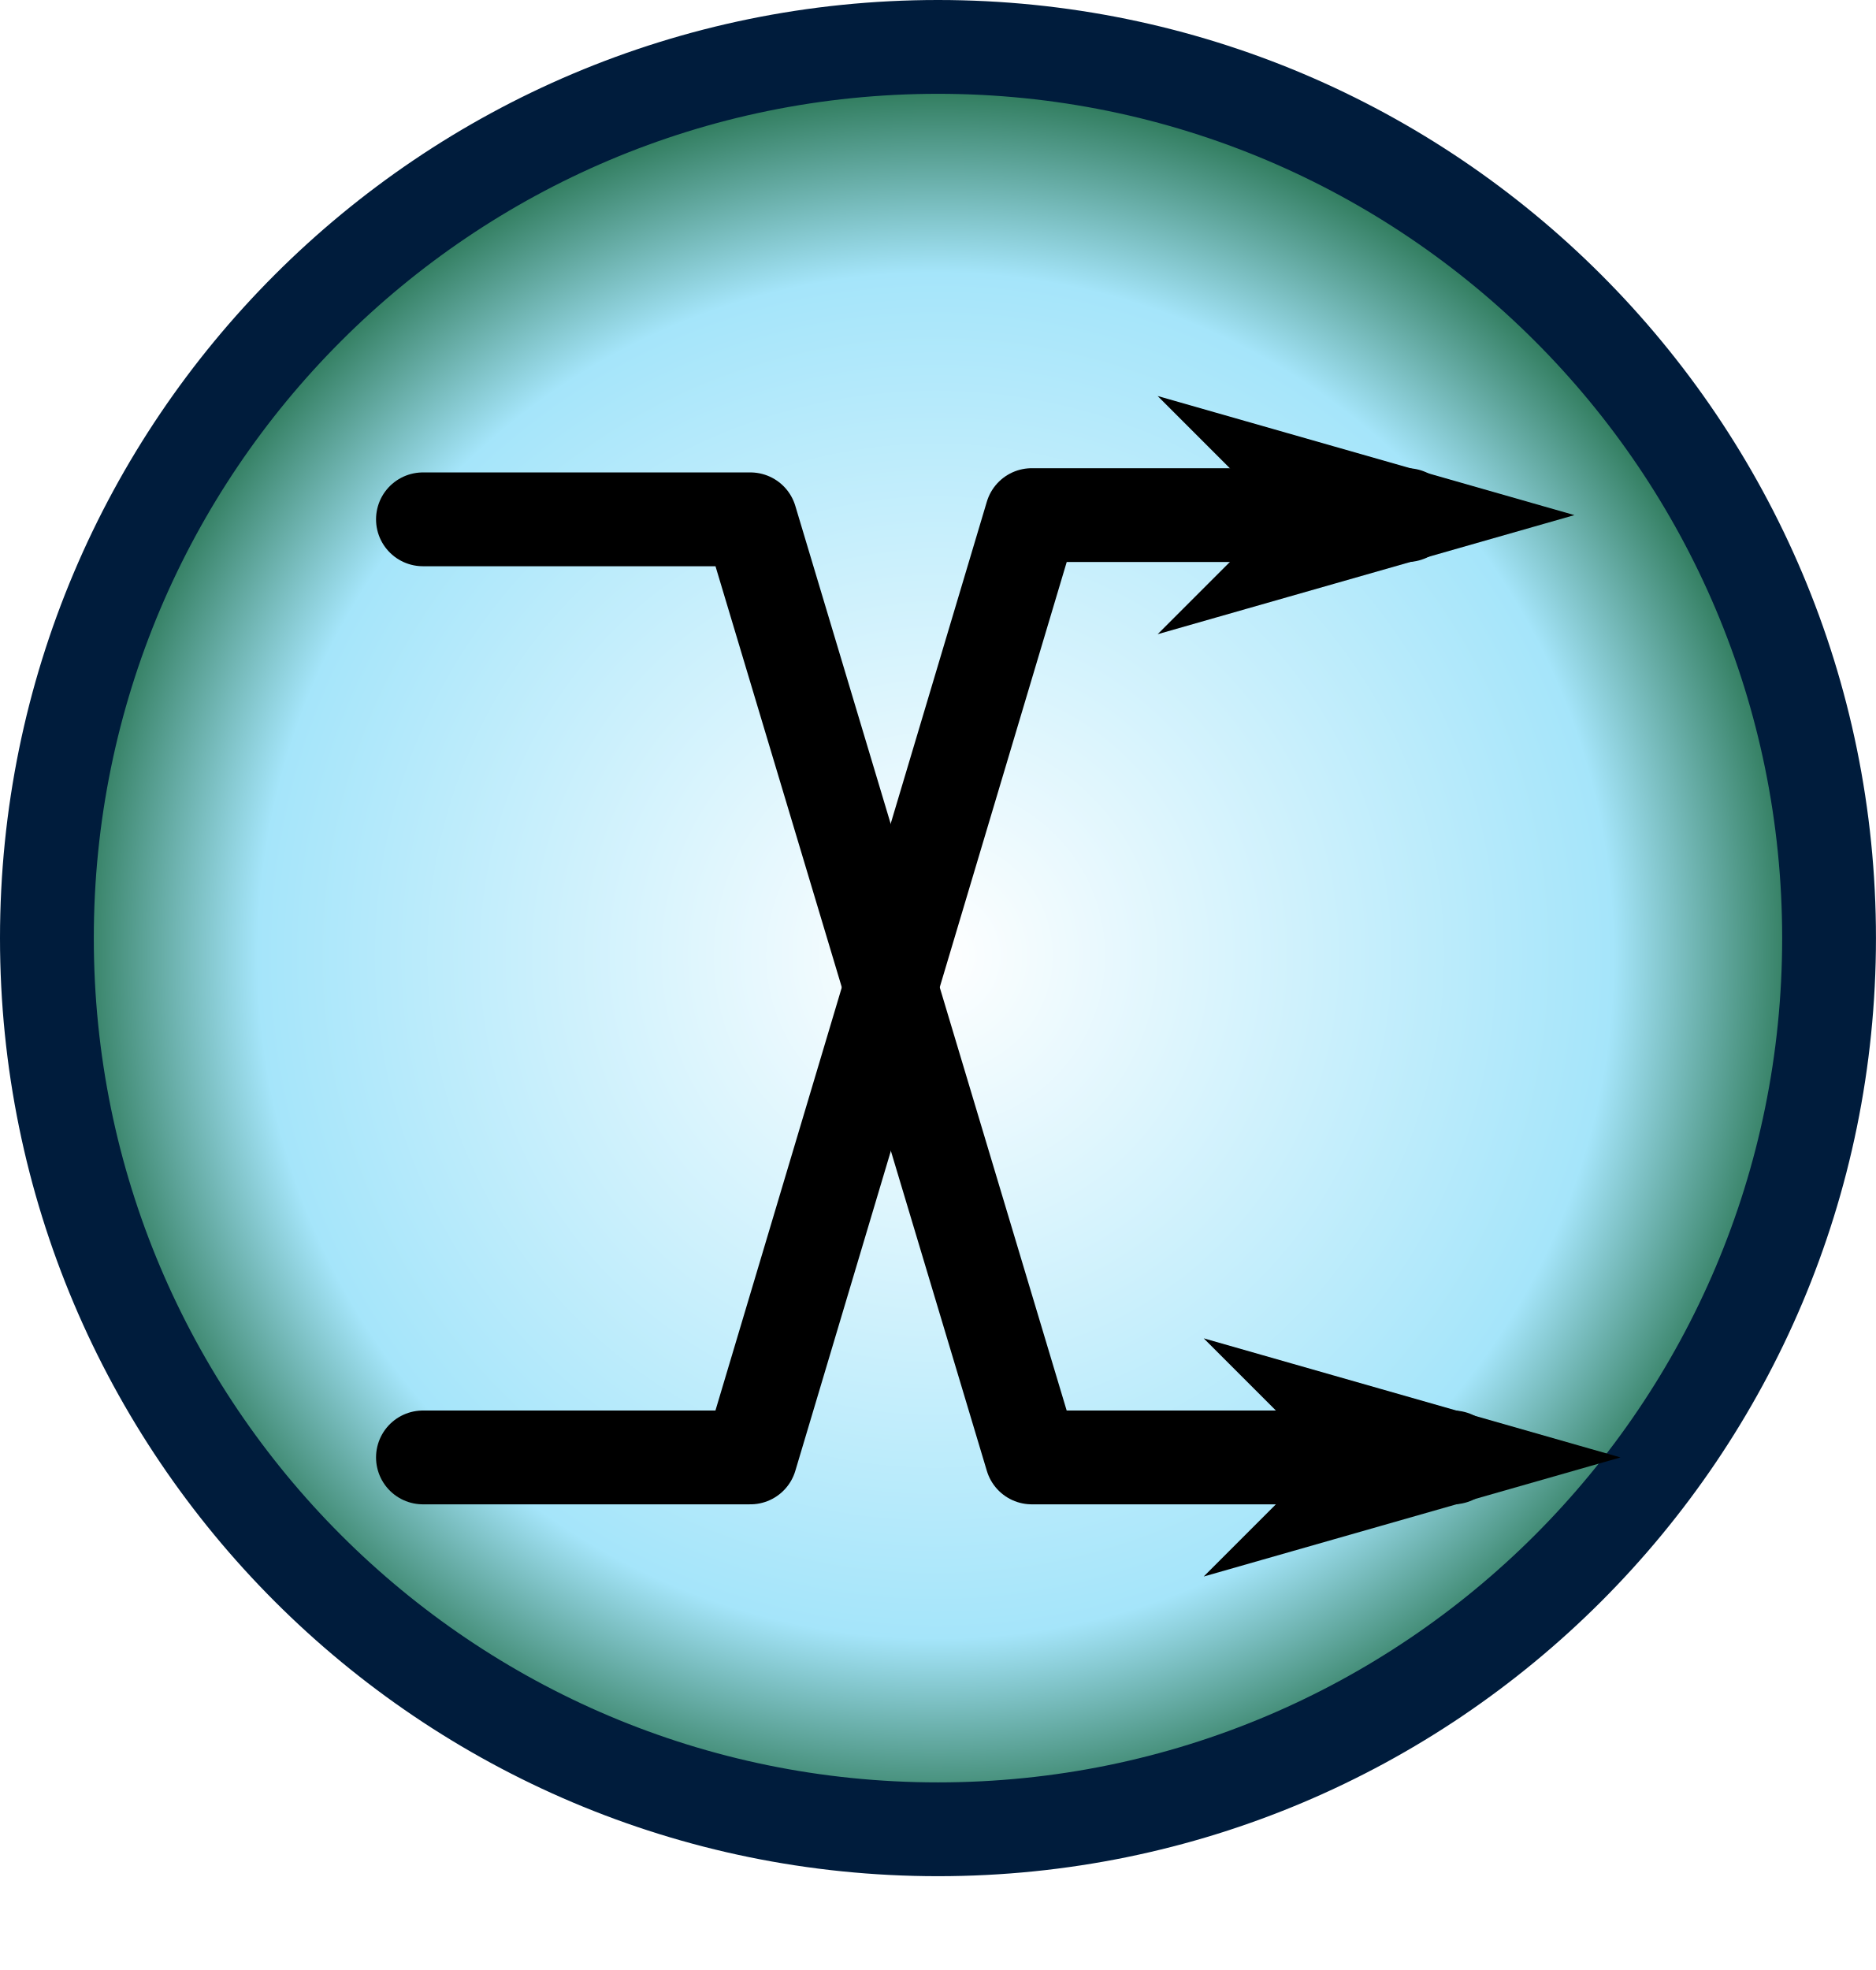
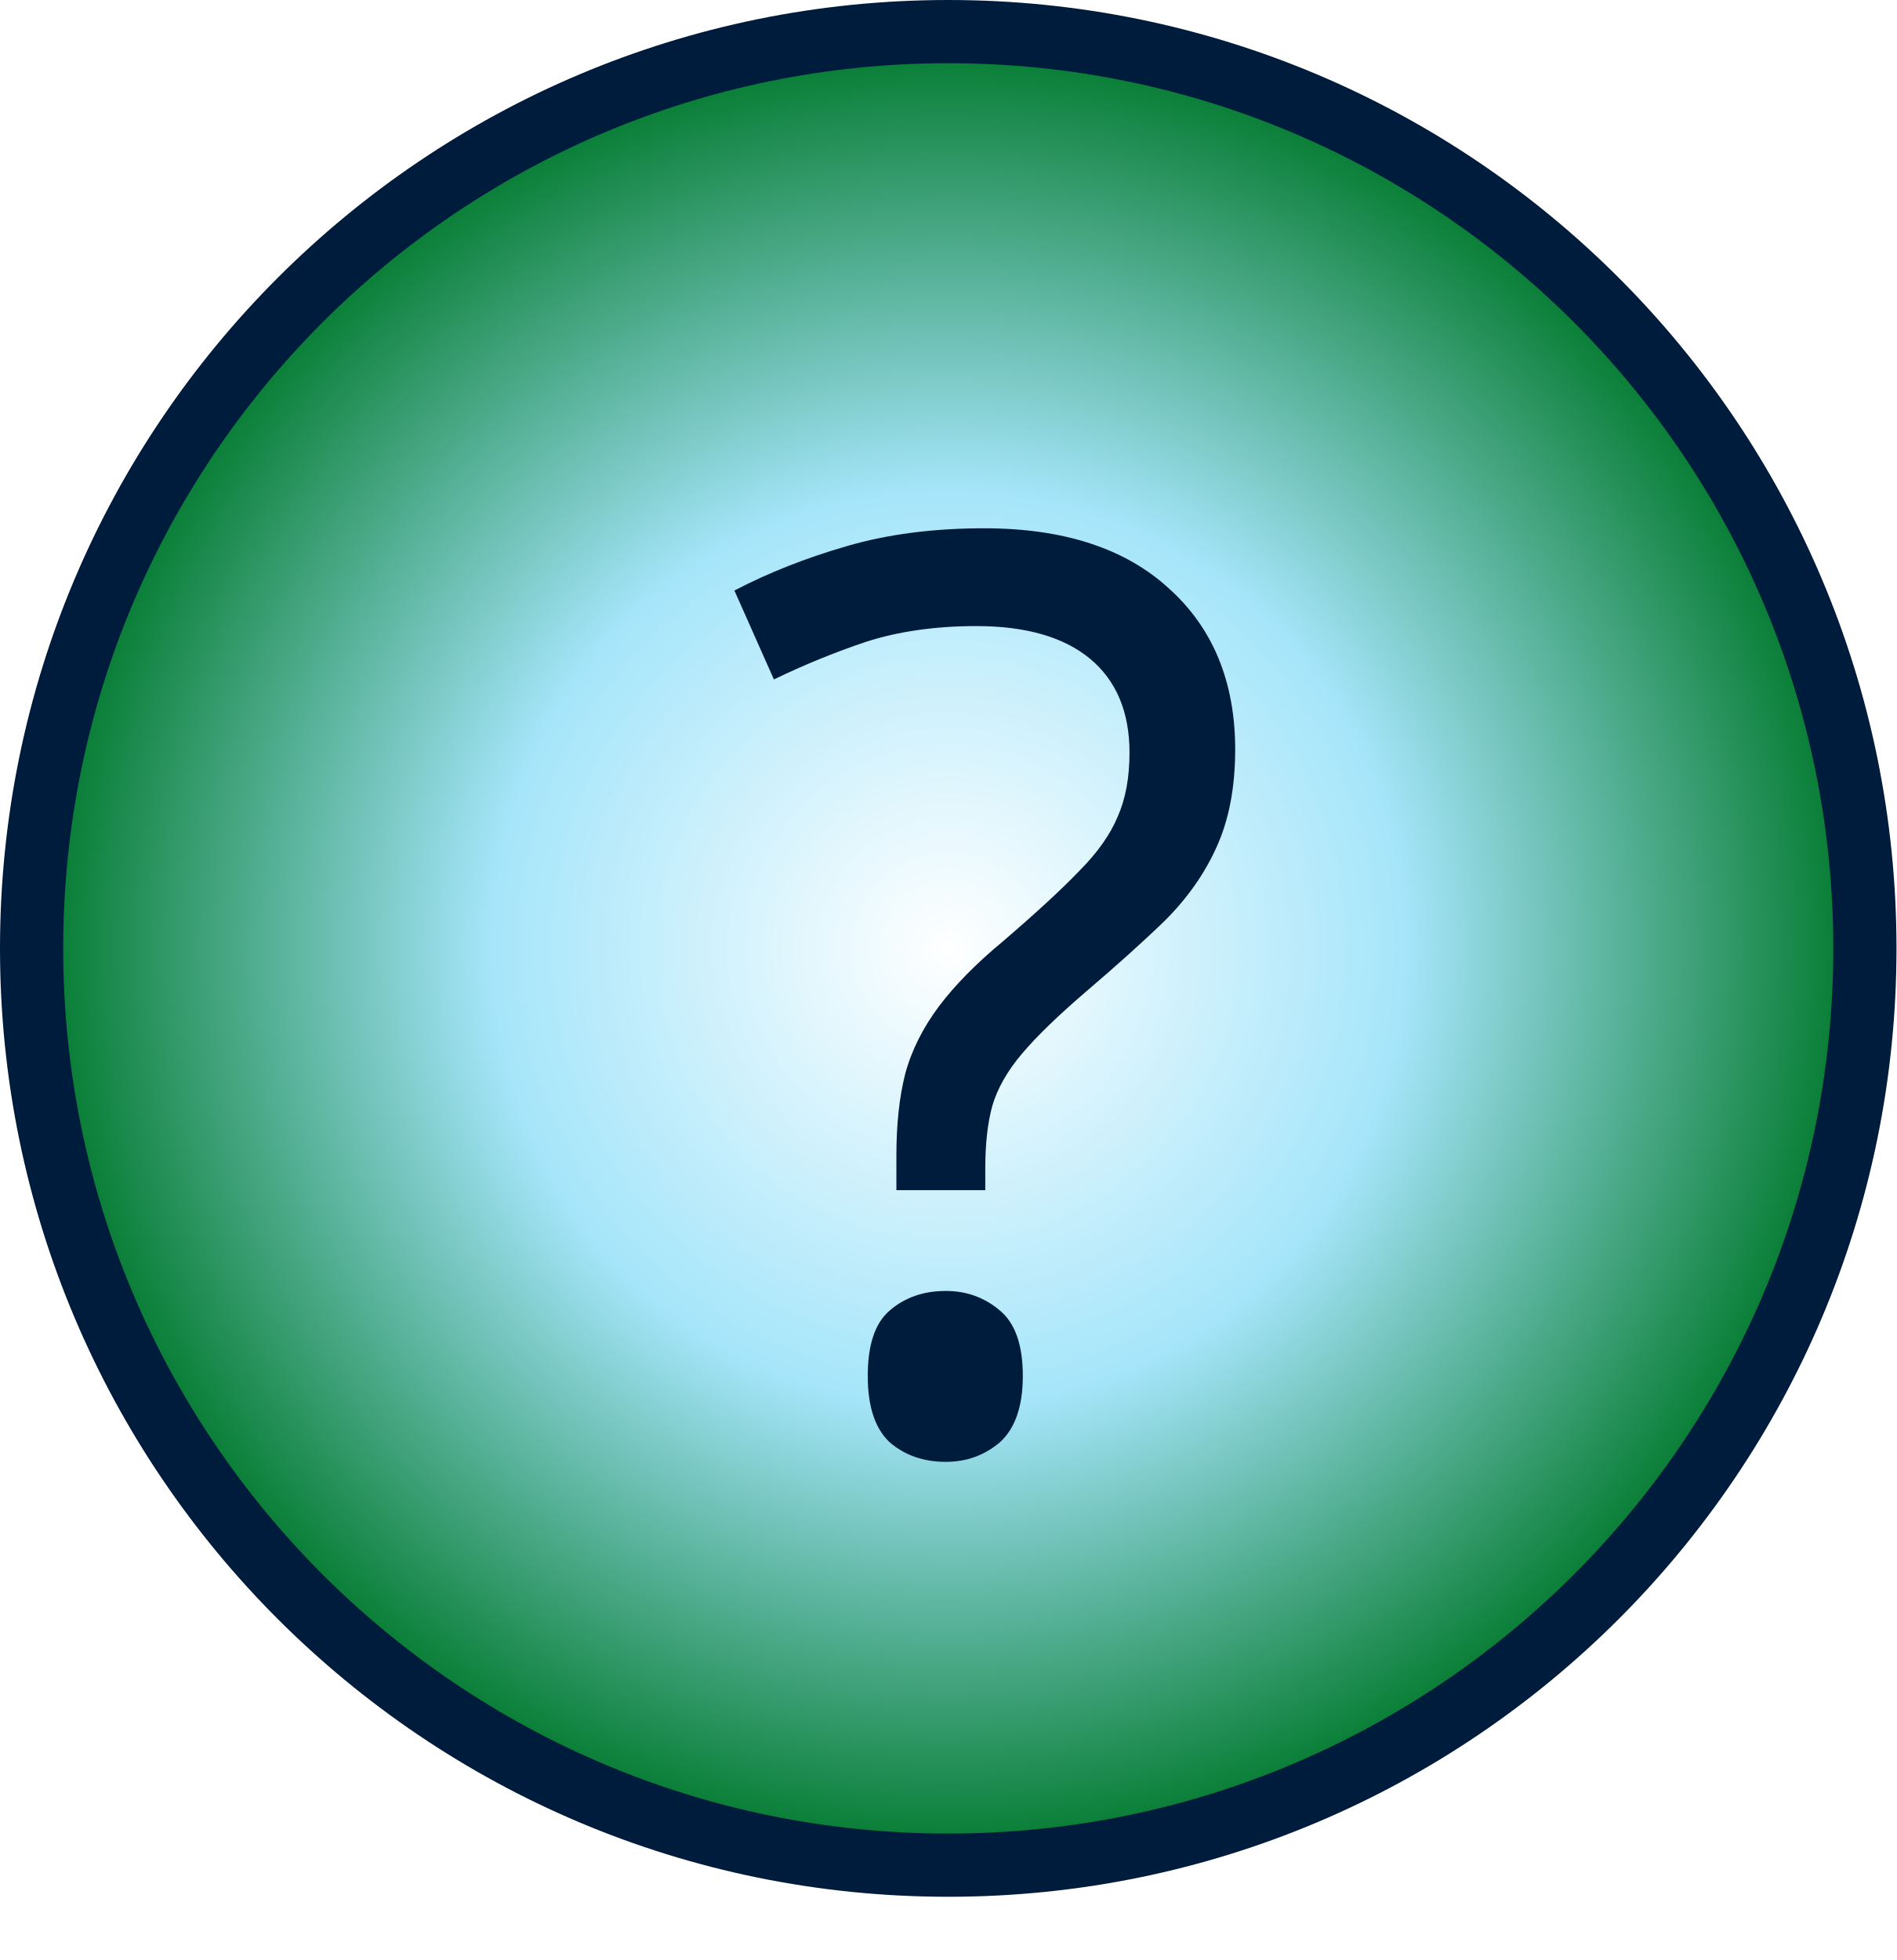
- <svg xmlns="http://www.w3.org/2000/svg" xmlns:xlink="http://www.w3.org/1999/xlink" width="20" height="21" id="svgMute_n" version="1.0">
-   <defs id="defs6980">
+ <svg xmlns="http://www.w3.org/2000/svg" xmlns:xlink="http://www.w3.org/1999/xlink" width="30" height="31" id="svg2" version="1.0">
+   <defs id="defs4">
    <marker orient="auto" refY="0" refX="0" id="Arrow1Send" style="overflow:visible">
-       <path id="path3174" d="M 0,0 L 5,-5 L -12.5,0 L 5,5 L 0,0 z " style="fill-rule:evenodd;stroke:#000000;stroke-width:1pt;marker-start:none" transform="matrix(-0.2,0,0,-0.2,-1.2,0)" />
+       <path id="path4237" d="M 0,0 L 5,-5 L -12.5,0 L 5,5 L 0,0 z " style="fill-rule:evenodd;stroke:#000000;stroke-width:1pt;marker-start:none" transform="matrix(-0.2,0,0,-0.2,-1.2,0)" />
    </marker>
-     <marker orient="auto" refY="0" refX="0" id="Arrow1Lstart" style="overflow:visible">
-       <path id="path3159" d="M 0,0 L 5,-5 L -12.5,0 L 5,5 L 0,0 z " style="fill-rule:evenodd;stroke:#000000;stroke-width:1pt;marker-start:none" transform="matrix(0.8,0,0,0.8,10,0)" />
+     <marker orient="auto" refY="0" refX="0" id="Arrow2Mend" style="overflow:visible">
+       <path id="path4249" style="font-size:12px;fill-rule:evenodd;stroke-width:0.625;stroke-linejoin:round" d="M 8.719,4.034 L -2.207,0.016 L 8.719,-4.002 C 6.973,-1.63 6.983,1.616 8.719,4.034 z " transform="scale(-0.6,-0.6)" />
    </marker>
-     <linearGradient id="linearGradientBaseO">
-       <stop style="stop-color:#ffffff;stop-opacity:1;" offset="0" id="stop3143" />
-       <stop id="stop3145" offset="0.725" style="stop-color:#a5e5fa;stop-opacity:1;" />
-       <stop style="stop-color:#00501c;stop-opacity:1;" offset="1" id="stop3147" />
+     <marker orient="auto" refY="0" refX="0" id="Arrow2Send" style="overflow:visible">
+       <path id="path4255" style="font-size:12px;fill-rule:evenodd;stroke-width:0.625;stroke-linejoin:round" d="M 8.719,4.034 L -2.207,0.016 L 8.719,-4.002 C 6.973,-1.63 6.983,1.616 8.719,4.034 z " transform="matrix(-0.3,0,0,-0.3,0.69,0)" />
+     </marker>
+     <radialGradient r="4.5" fy="9.991" fx="9.456" cy="9.991" cx="9.456" gradientTransform="matrix(2.210146,-9.7354351e-3,9.9199716e-3,2.25204,-10.92684,-12.40854)" gradientUnits="userSpaceOnUse" id="radialGradientMuteIcoN" xlink:href="#linearGradientIco" />
+     <linearGradient id="linearGradientBase">
+       <stop style="stop-color:#ffffff;stop-opacity:1;" offset="0" id="stop3186" />
+       <stop id="stop3188" offset="0.725" style="stop-color:#a5e5fa;stop-opacity:1;" />
+       <stop style="stop-color:#000000;stop-opacity:1;" offset="1" id="stop3190" />
+     </linearGradient>
+     <linearGradient id="linearGradientIco">
+       <stop style="stop-color:#c7c7c7;stop-opacity:0.992;" offset="0" id="stop2648" />
+       <stop id="stop2650" offset="0.325" style="stop-color:#2d458c;stop-opacity:1;" />
+       <stop style="stop-color:#000000;stop-opacity:1;" offset="1" id="stop2652" />
    </linearGradient>
    <linearGradient id="linearGradientBaseP">
-       <stop style="stop-color:#008dc8;stop-opacity:1;" offset="0" id="stop5099" />
-       <stop id="stop5101" offset="0.75" style="stop-color:#008dc8;stop-opacity:1;" />
-       <stop style="stop-color:#ffffff;stop-opacity:1;" offset="1" id="stop5103" />
+       <stop id="stop5099" offset="0" style="stop-color:#008dc8;stop-opacity:1;" />
+       <stop style="stop-color:#008dc8;stop-opacity:1;" offset="0.75" id="stop5101" />
+       <stop id="stop5103" offset="1" style="stop-color:#ffffff;stop-opacity:1;" />
    </linearGradient>
-     <linearGradient id="linearGradientIco">
-       <stop id="stop2648" offset="0" style="stop-color:#c7c7c7;stop-opacity:0.992;" />
-       <stop style="stop-color:#2d458c;stop-opacity:1;" offset="0.325" id="stop2650" />
-       <stop id="stop2652" offset="1" style="stop-color:#000000;stop-opacity:1;" />
+     <linearGradient id="linearGradientBaseO">
+       <stop id="stop3143" offset="0" style="stop-color:#ffffff;stop-opacity:1;" />
+       <stop style="stop-color:#a5e5fa;stop-opacity:1;" offset="0.5" id="stop3145" />
+       <stop id="stop3147" offset="1" style="stop-color:#00782a;stop-opacity:1;" />
    </linearGradient>
-     <linearGradient id="linearGradientBase">
-       <stop id="stop3186" offset="0" style="stop-color:#ffffff;stop-opacity:1;" />
-       <stop style="stop-color:#a5e5fa;stop-opacity:1;" offset="0.725" id="stop3188" />
-       <stop id="stop3190" offset="1" style="stop-color:#000000;stop-opacity:1;" />
-     </linearGradient>
-     <radialGradient xlink:href="#linearGradientBaseO" id="radialGradientMuteBaseN" cx="9.975" cy="10.187" fx="9.975" fy="10.187" r="9.975" gradientTransform="matrix(1,0,0,1.006329,0,-6.4474384e-2)" gradientUnits="userSpaceOnUse" />
-     <radialGradient xlink:href="#linearGradientIco" id="radialGradientMuteIcoN" gradientUnits="userSpaceOnUse" gradientTransform="matrix(2.190382,-9.528082e-8,9.5079074e-8,2.218343,-10.64084,-12.16392)" cx="9.456" cy="9.991" fx="9.456" fy="9.991" r="4.5" />
+     <radialGradient xlink:href="#linearGradientBaseO" id="radialGradient4228" cx="15" cy="15" fx="15" fy="15" r="15" gradientUnits="userSpaceOnUse" gradientTransform="matrix(0.9672619,0,0,0.9672619,0.4910715,0.4910713)" />
  </defs>
  <g id="layer1">
-     <path style="fill:url(#radialGradientMuteBaseN);fill-opacity:1;stroke:#001c3c;stroke-opacity:1" id="MuteBase" d="M 19.5 10 A 9.5 9.5 0 1 1  0.5,10 A 9.5 9.5 0 1 1  19.5 10 z" />
-     <path style="fill:none;fill-rule:evenodd;stroke:#000000;stroke-width:1px;stroke-linecap:round;stroke-linejoin:round;marker-end:url(#Arrow1Send);stroke-opacity:1" d="M 4.509,5.536 L 8,5.536 L 11,15.536 L 15.491,15.536" id="path2181" />
-     <path style="fill:none;fill-rule:evenodd;stroke:#000000;stroke-width:1px;stroke-linecap:round;stroke-linejoin:round;marker-end:url(#Arrow1Send);stroke-opacity:1" d="M 4.509,15.536 L 8,15.536 L 11,5.491 L 15,5.491" id="path2183" />
+     <g id="g2205">
+       <path style="fill:url(#radialGradient4228);fill-opacity:1.0;stroke:#001c3c;stroke-width:1;stroke-linecap:round;stroke-linejoin:round;stroke-miterlimit:4;stroke-dasharray:none;stroke-opacity:1" id="path3251" d="M 29.5 15 A 14.5 14.5 0 1 1  0.5,15 A 14.5 14.5 0 1 1  29.5 15 z" />
+     </g>
+     <text xml:space="preserve" style="font-size:20px;font-style:normal;font-variant:normal;font-weight:normal;font-stretch:normal;text-align:start;line-height:100%;writing-mode:lr-tb;text-anchor:start;fill:#001c3c;fill-opacity:1;stroke:none;stroke-width:1px;stroke-linecap:butt;stroke-linejoin:miter;stroke-opacity:1;font-family:Utopia" x="11.382" y="22.84" id="text2188">
+       <tspan id="tspan7274" x="11.382" y="22.84">?</tspan>
+     </text>
  </g>
</svg>
